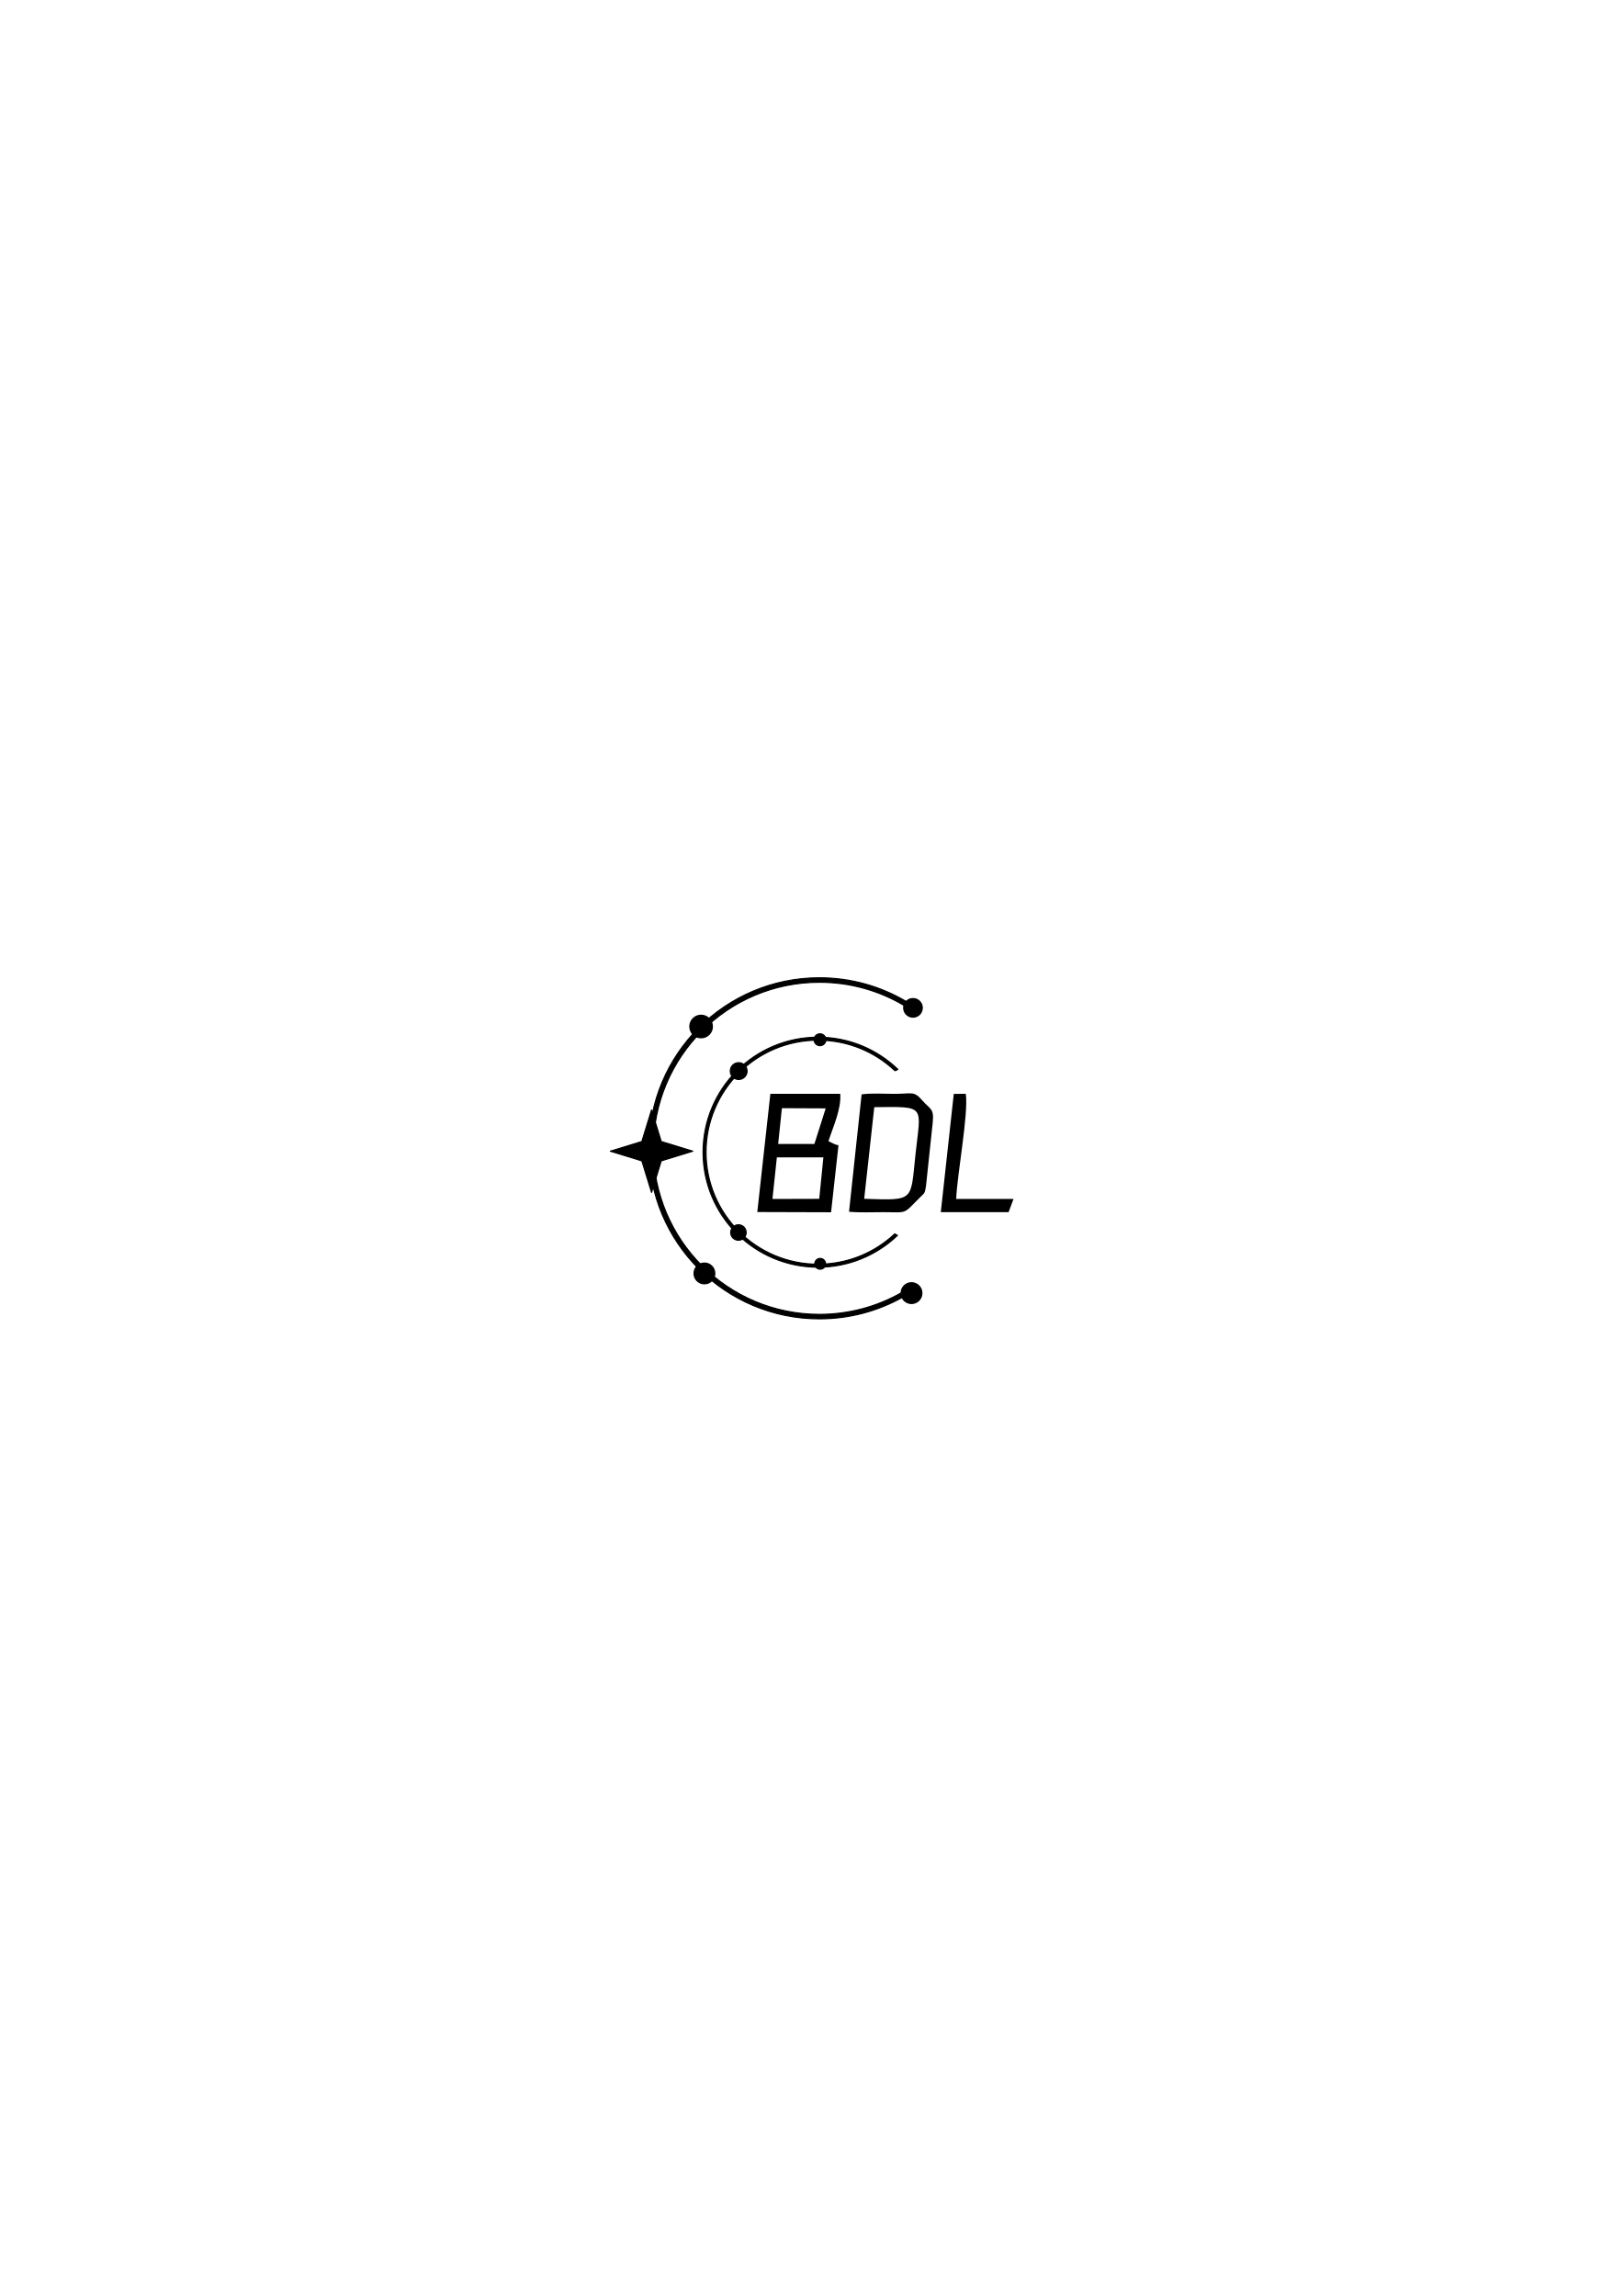
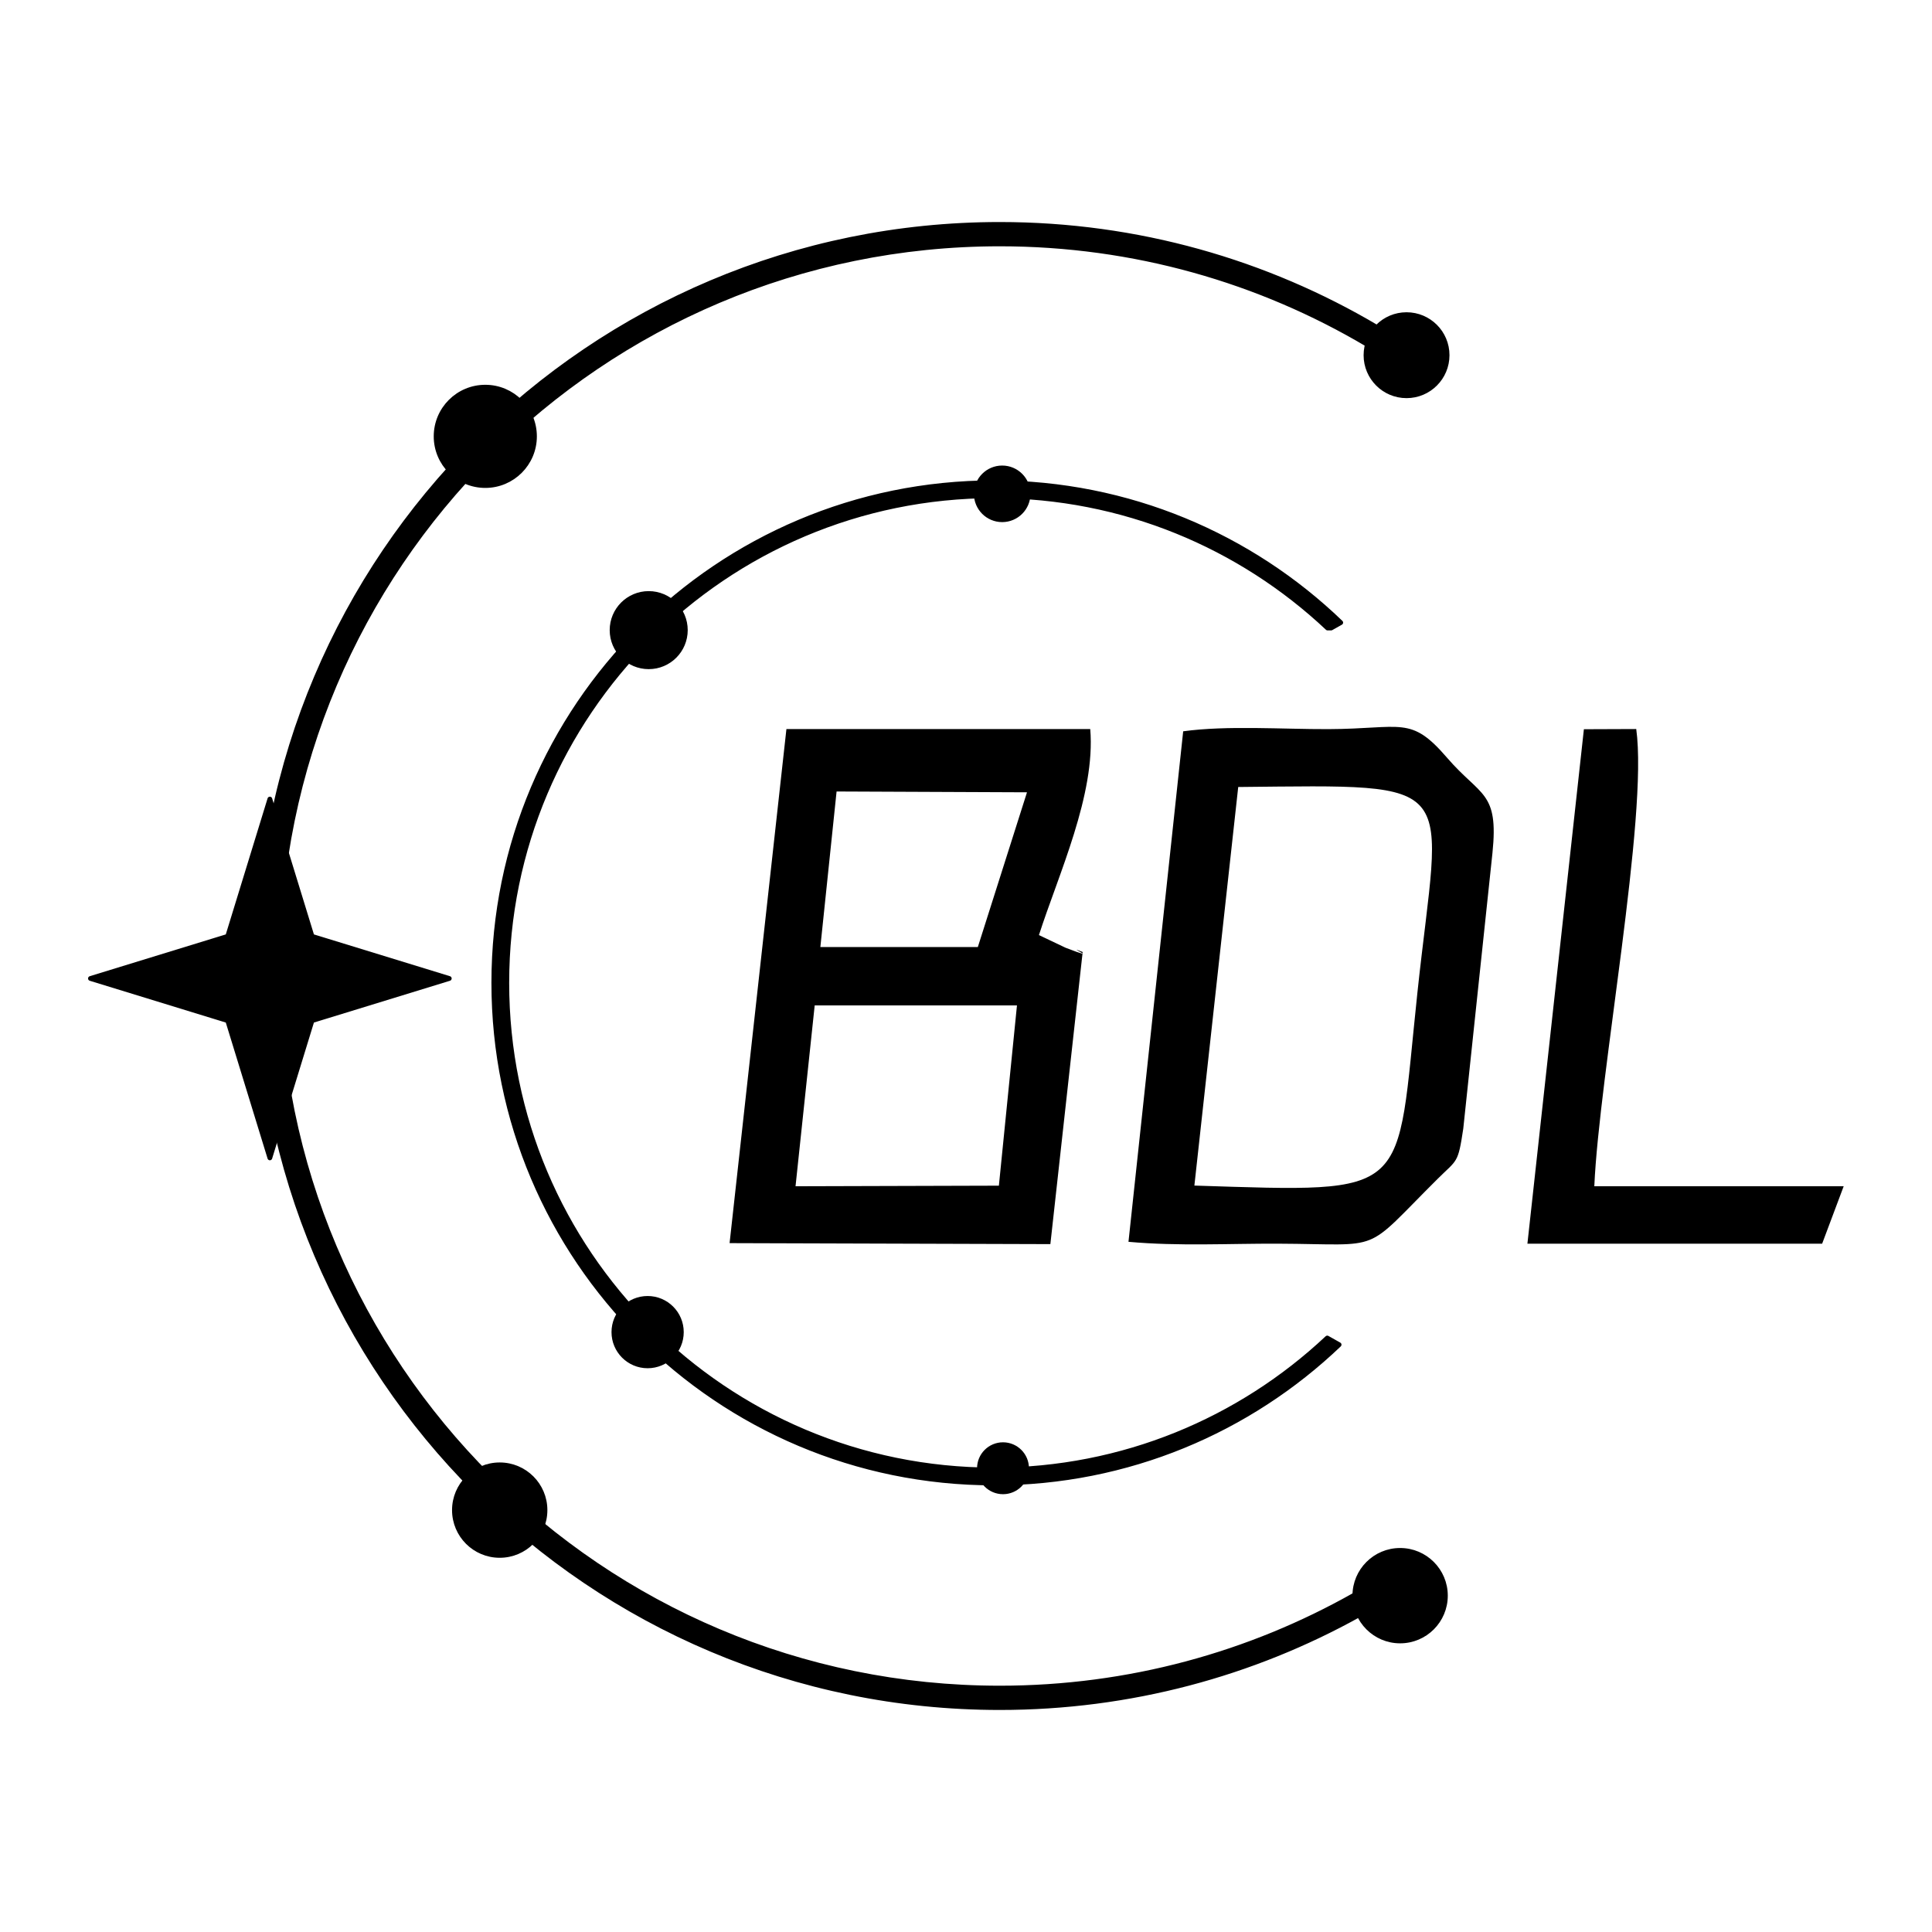
- <svg xmlns="http://www.w3.org/2000/svg" xml:space="preserve" width="297mm" height="420mm" version="1.1" style="shape-rendering:geometricPrecision; text-rendering:geometricPrecision; image-rendering:optimizeQuality; fill-rule:evenodd; clip-rule:evenodd" viewBox="0 0 29700 42000">
-   <defs>
-     <style type="text/css">
+ <svg xmlns="http://www.w3.org/2000/svg" xml:space="preserve" width="307.123" height="307.165" version="1.1" style="clip-rule:evenodd;fill-rule:evenodd;image-rendering:optimizeQuality;shape-rendering:geometricPrecision;text-rendering:geometricPrecision" viewBox="0 0 8125.951 8127.078" id="svg39">
+   <defs id="defs4">
+     <style type="text/css" id="style2">
   
    .str0 {stroke:black;stroke-width:20;stroke-linecap:round;stroke-linejoin:round;stroke-miterlimit:22.926}
    .fil0 {fill:none}
    .fil1 {fill:black}
   
  </style>
  </defs>
-   <g id="图层_x0020_1">
-     <rect class="fil0" x="9418.42" y="15574.76" width="10862.07" height="10862.07" />
+   <g id="图层_x0020_1" transform="translate(-10781.496,-16942.261)">
+     <rect class="fil0" x="9418.42" y="15574.76" width="10862.07" height="10862.07" id="rect7" />
    <g id="_2806338363008">
-       <path class="fil1" d="M13850.54 22171.57l1349.4 4.18 135.87 -1228.83c-87.21,-34.93 91.25,44.76 -71.92,-17.92l-112.06 -53.24c82.12,-255.39 238.93,-590.99 215.84,-866.63l-1278.06 0.05 -239.07 2162.39zm277.42 -239.24l855.4 -2.46 76.06 -758.34 -850.88 0.12 -80.58 760.68zm104.43 -1006.29l662.42 0.01 206.8 -650.91 -800.98 -3.43 -68.24 654.33z" />
-       <path class="fil1" d="M15528.51 22166.02c211.7,19.16 422.34,6.98 629.17,7.86 453.02,1.91 350.5,46.39 671.44,-272.8 82.6,-82.16 85.45,-62.29 107.72,-211.32l122.81 -1159.96c26.61,-259.95 -49.55,-235.87 -191.23,-400.29 -153.85,-178.52 -187.56,-121.3 -499.06,-120.12 -191.57,0.73 -426.48,-16.25 -610.72,9.17l-230.13 2147.46zm277.21 -236.58c927.16,29.39 846.37,49.83 938.19,-811.53 96.65,-906.6 206.39,-874.31 -753.78,-865.09l-184.41 1676.62z" />
-       <path class="fil1" d="M17206.65 22173.93l1239.77 0.05 90.61 -241.62 -1048.98 -0.03c20.4,-466.57 227.04,-1556.39 176.39,-1923.36l-220.2 0.82 -237.59 2164.14z" />
-       <path class="fil1 str0" d="M14986.93 17886.24c579.47,0 1121.91,158.19 1586.84,433.44 -18.74,19.97 -32.72,44.45 -40.16,71.63 -453.05,-268.61 -981.8,-422.98 -1546.68,-422.98 -1677.55,0 -3037.47,1359.92 -3037.47,3037.47 0,1677.55 1359.92,3037.47 3037.47,3037.47 543.04,0 1052.71,-142.64 1493.82,-392.31l-0.04 3.58c0,28.78 6.4,56.08 17.83,80.54 -447.79,248.6 -963.13,390.28 -1511.61,390.28 -1722.89,0 -3119.56,-1396.67 -3119.56,-3119.56 0,-1722.89 1396.67,-3119.56 3119.56,-3119.56z" />
-       <circle class="fil1 str0" cx="12822.92" cy="18777.82" r="206.92" />
-       <circle class="fil1 str0" cx="16698.19" cy="18436.42" r="170.62" />
-       <circle class="fil1 str0" cx="12883.56" cy="23294.67" r="190.5" />
-       <circle class="fil1 str0" cx="16671.2" cy="23654.54" r="190.5" />
-       <polygon class="fil1 str0" points="12671.4,21058.3 12094.02,21235.66 11916.65,21813.04 11739.29,21235.66 11161.91,21058.3 11739.29,20880.93 11916.65,20303.55 12094.02,20880.93 " />
-       <circle class="fil1 str0" cx="13510.32" cy="19592.95" r="154.11" />
-       <circle class="fil1 str0" cx="14997.23" cy="19019.59" r="108.97" />
-       <circle class="fil1 str0" cx="13505.75" cy="22545.92" r="141.92" />
-       <circle class="fil1 str0" cx="15000.69" cy="23118.54" r="99.15" />
-       <path class="fil1 str0" d="M14962.43 18973.03c566.57,0 1080.78,224.05 1459.01,588.29l-40.47 22.78 -14.94 0c-366.69,-344.95 -860.42,-556.38 -1403.6,-556.38 -1131.66,0 -2049.04,917.38 -2049.04,2049.04 0,1131.66 917.38,2049.04 2049.04,2049.04 542.51,0 1035.7,-210.91 1402.25,-555.11l49.84 28.04c-377.58,360.37 -888.93,581.76 -1452.09,581.76 -1161.86,0 -2103.73,-941.87 -2103.73,-2103.73 0,-1161.86 941.87,-2103.73 2103.73,-2103.73z" />
+       <path class="fil1" d="m 13850.54,22171.57 1349.4,4.18 135.87,-1228.83 c -87.21,-34.93 91.25,44.76 -71.92,-17.92 l -112.06,-53.24 c 82.12,-255.39 238.93,-590.99 215.84,-866.63 l -1278.06,0.05 z m 277.42,-239.24 855.4,-2.46 76.06,-758.34 -850.88,0.12 z m 104.43,-1006.29 662.42,0.01 206.8,-650.91 -800.98,-3.43 z" id="path9" />
+       <path class="fil1" d="m 15528.51,22166.02 c 211.7,19.16 422.34,6.98 629.17,7.86 453.02,1.91 350.5,46.39 671.44,-272.8 82.6,-82.16 85.45,-62.29 107.72,-211.32 l 122.81,-1159.96 c 26.61,-259.95 -49.55,-235.87 -191.23,-400.29 -153.85,-178.52 -187.56,-121.3 -499.06,-120.12 -191.57,0.73 -426.48,-16.25 -610.72,9.17 z m 277.21,-236.58 c 927.16,29.39 846.37,49.83 938.19,-811.53 96.65,-906.6 206.39,-874.31 -753.78,-865.09 z" id="path11" />
+       <path class="fil1" d="m 17206.65,22173.93 1239.77,0.05 90.61,-241.62 -1048.98,-0.03 c 20.4,-466.57 227.04,-1556.39 176.39,-1923.36 l -220.2,0.82 z" id="path13" />
+       <path class="fil1 str0" d="m 14986.93,17886.24 c 579.47,0 1121.91,158.19 1586.84,433.44 -18.74,19.97 -32.72,44.45 -40.16,71.63 -453.05,-268.61 -981.8,-422.98 -1546.68,-422.98 -1677.55,0 -3037.47,1359.92 -3037.47,3037.47 0,1677.55 1359.92,3037.47 3037.47,3037.47 543.04,0 1052.71,-142.64 1493.82,-392.31 l -0.04,3.58 c 0,28.78 6.4,56.08 17.83,80.54 -447.79,248.6 -963.13,390.28 -1511.61,390.28 -1722.89,0 -3119.56,-1396.67 -3119.56,-3119.56 0,-1722.89 1396.67,-3119.56 3119.56,-3119.56 z" id="path15" />
+       <circle class="fil1 str0" cx="12822.92" cy="18777.82" r="206.92" id="circle17" />
+       <circle class="fil1 str0" cx="16698.189" cy="18436.42" r="170.62" id="circle19" />
+       <circle class="fil1 str0" cx="12883.56" cy="23294.67" r="190.5" id="circle21" />
+       <circle class="fil1 str0" cx="16671.199" cy="23654.539" r="190.5" id="circle23" />
+       <polygon class="fil1 str0" points="11739.29,20880.93 11916.65,20303.55 12094.02,20880.93 12671.4,21058.3 12094.02,21235.66 11916.65,21813.04 11739.29,21235.66 11161.91,21058.3 " id="polygon25" />
+       <circle class="fil1 str0" cx="13510.32" cy="19592.949" r="154.11" id="circle27" />
+       <circle class="fil1 str0" cx="14997.23" cy="19019.59" r="108.97" id="circle29" />
+       <circle class="fil1 str0" cx="13505.75" cy="22545.92" r="141.92" id="circle31" />
+       <circle class="fil1 str0" cx="15000.69" cy="23118.539" r="99.15" id="circle33" />
+       <path class="fil1 str0" d="m 14962.43,18973.03 c 566.57,0 1080.78,224.05 1459.01,588.29 l -40.47,22.78 h -14.94 c -366.69,-344.95 -860.42,-556.38 -1403.6,-556.38 -1131.66,0 -2049.04,917.38 -2049.04,2049.04 0,1131.66 917.38,2049.04 2049.04,2049.04 542.51,0 1035.7,-210.91 1402.25,-555.11 l 49.84,28.04 c -377.58,360.37 -888.93,581.76 -1452.09,581.76 -1161.86,0 -2103.73,-941.87 -2103.73,-2103.73 0,-1161.86 941.87,-2103.73 2103.73,-2103.73 z" id="path35" />
    </g>
  </g>
</svg>
